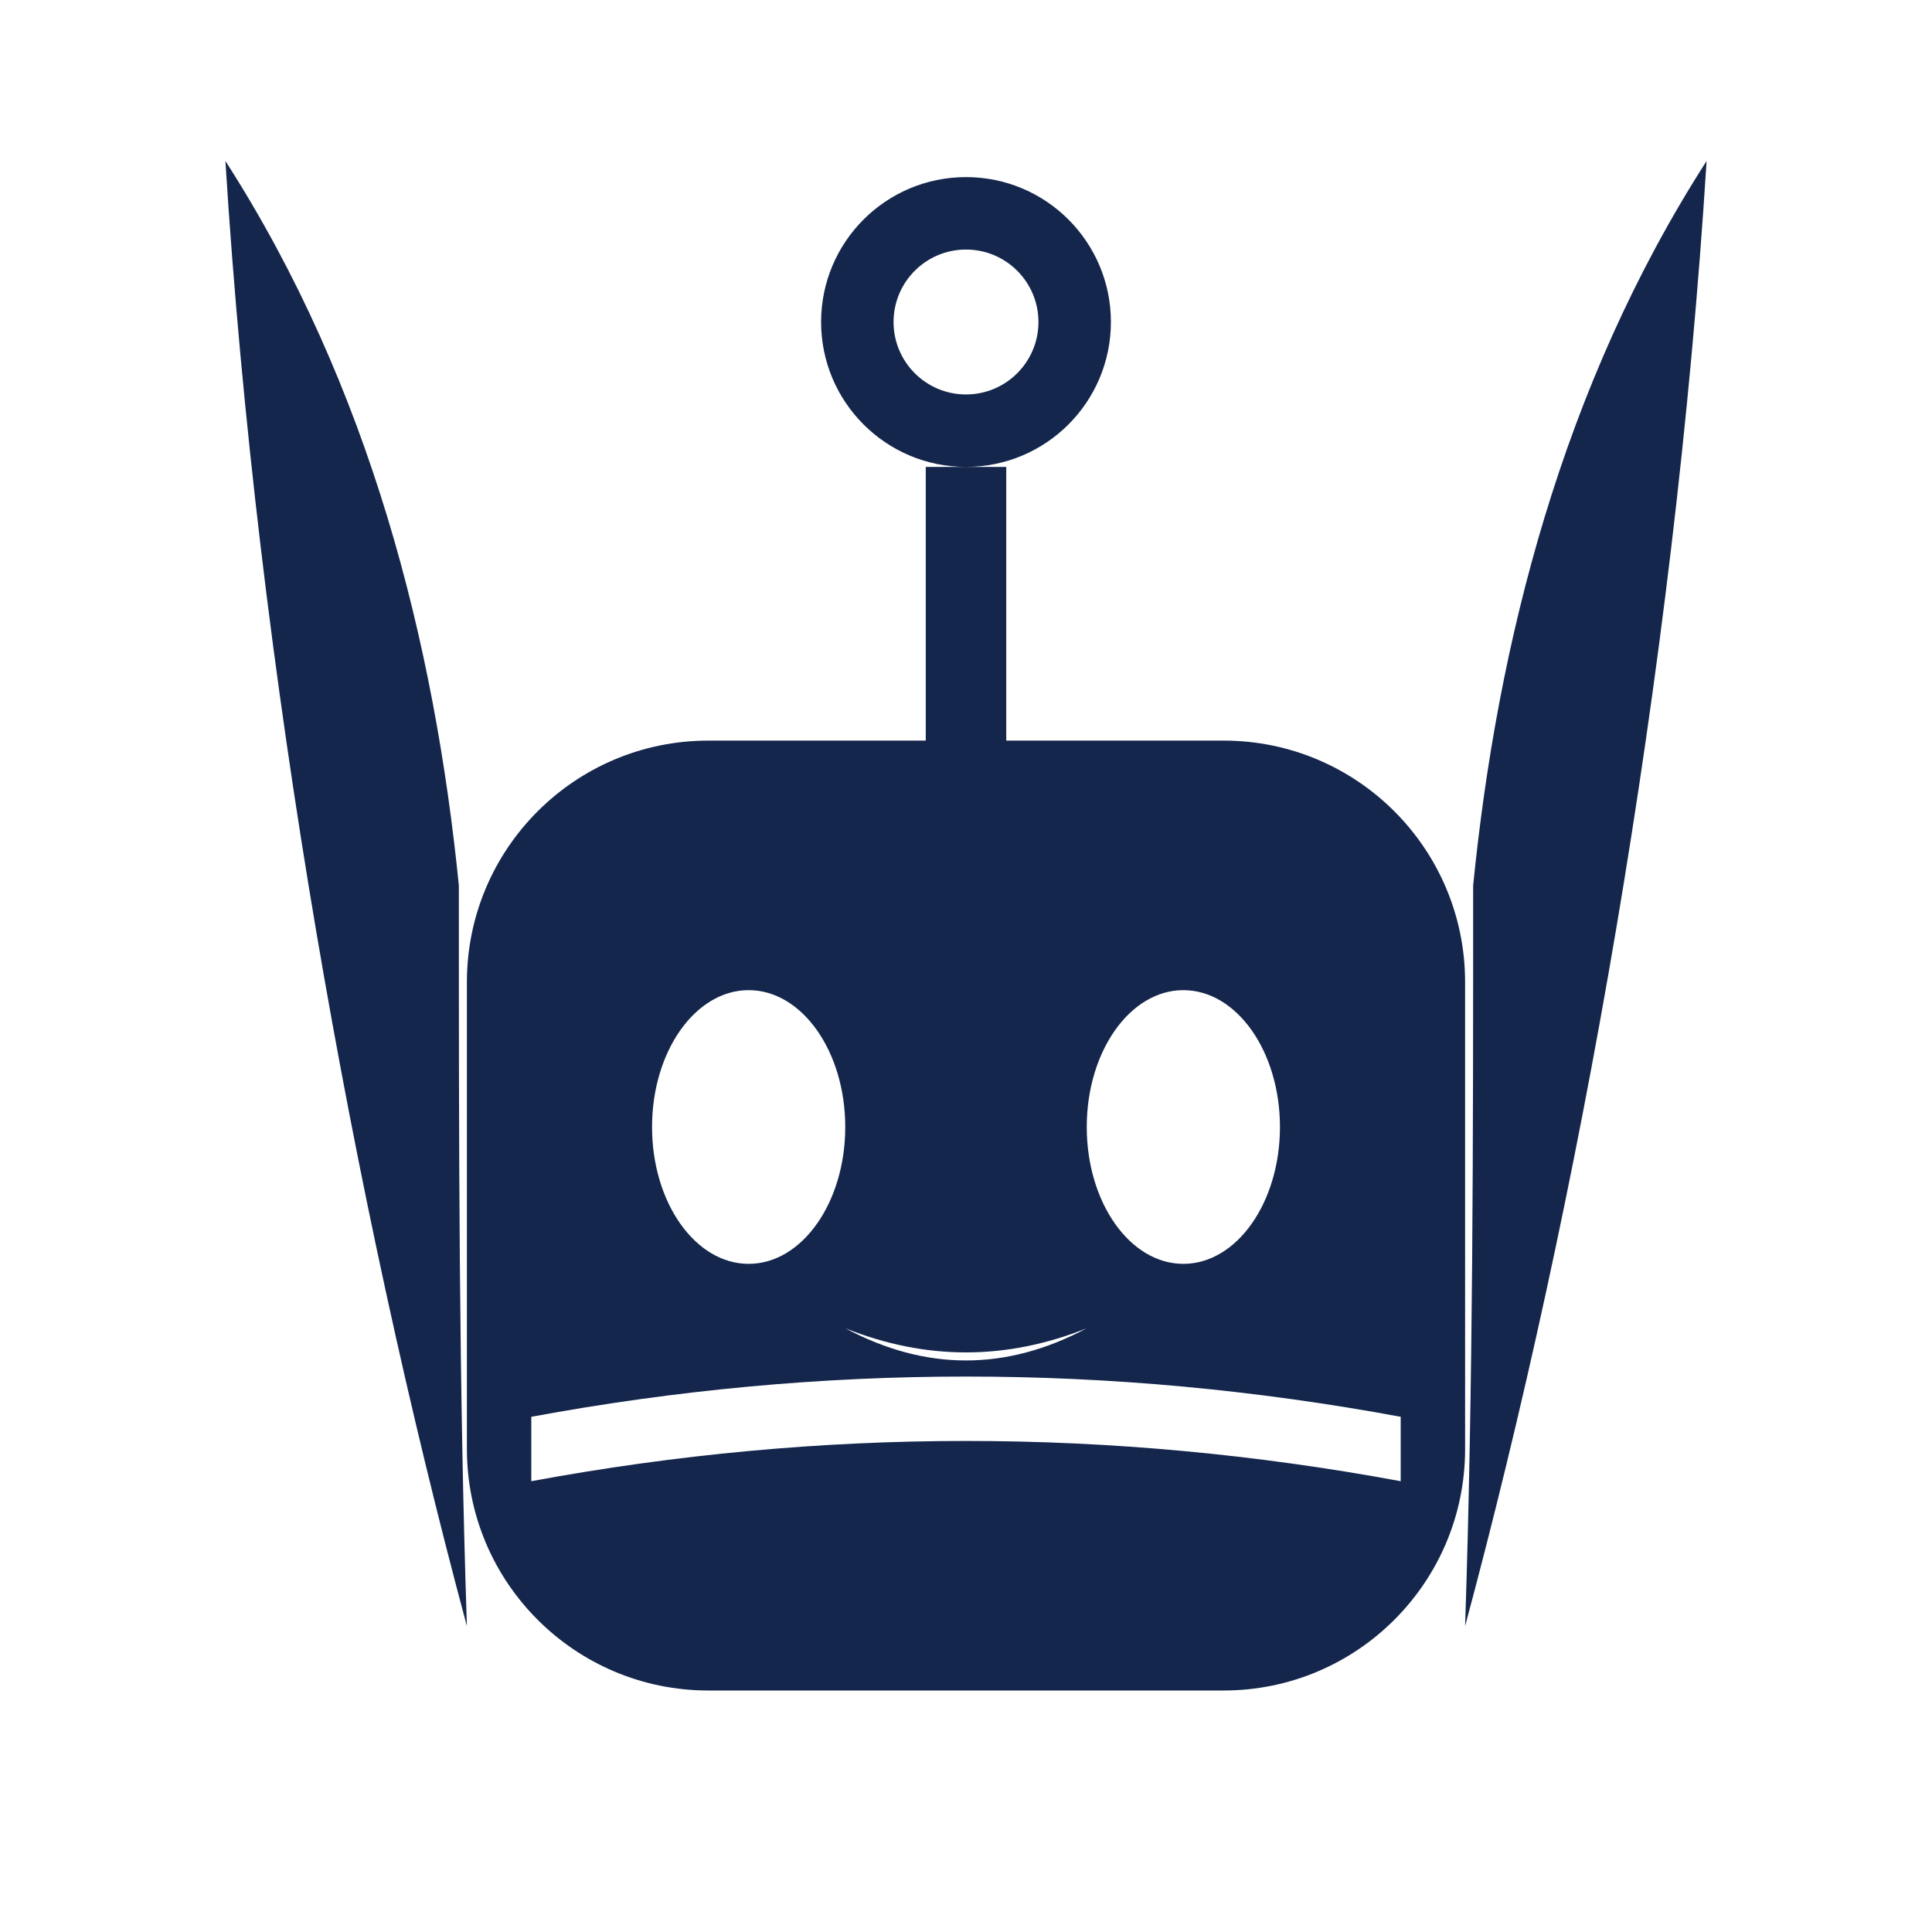
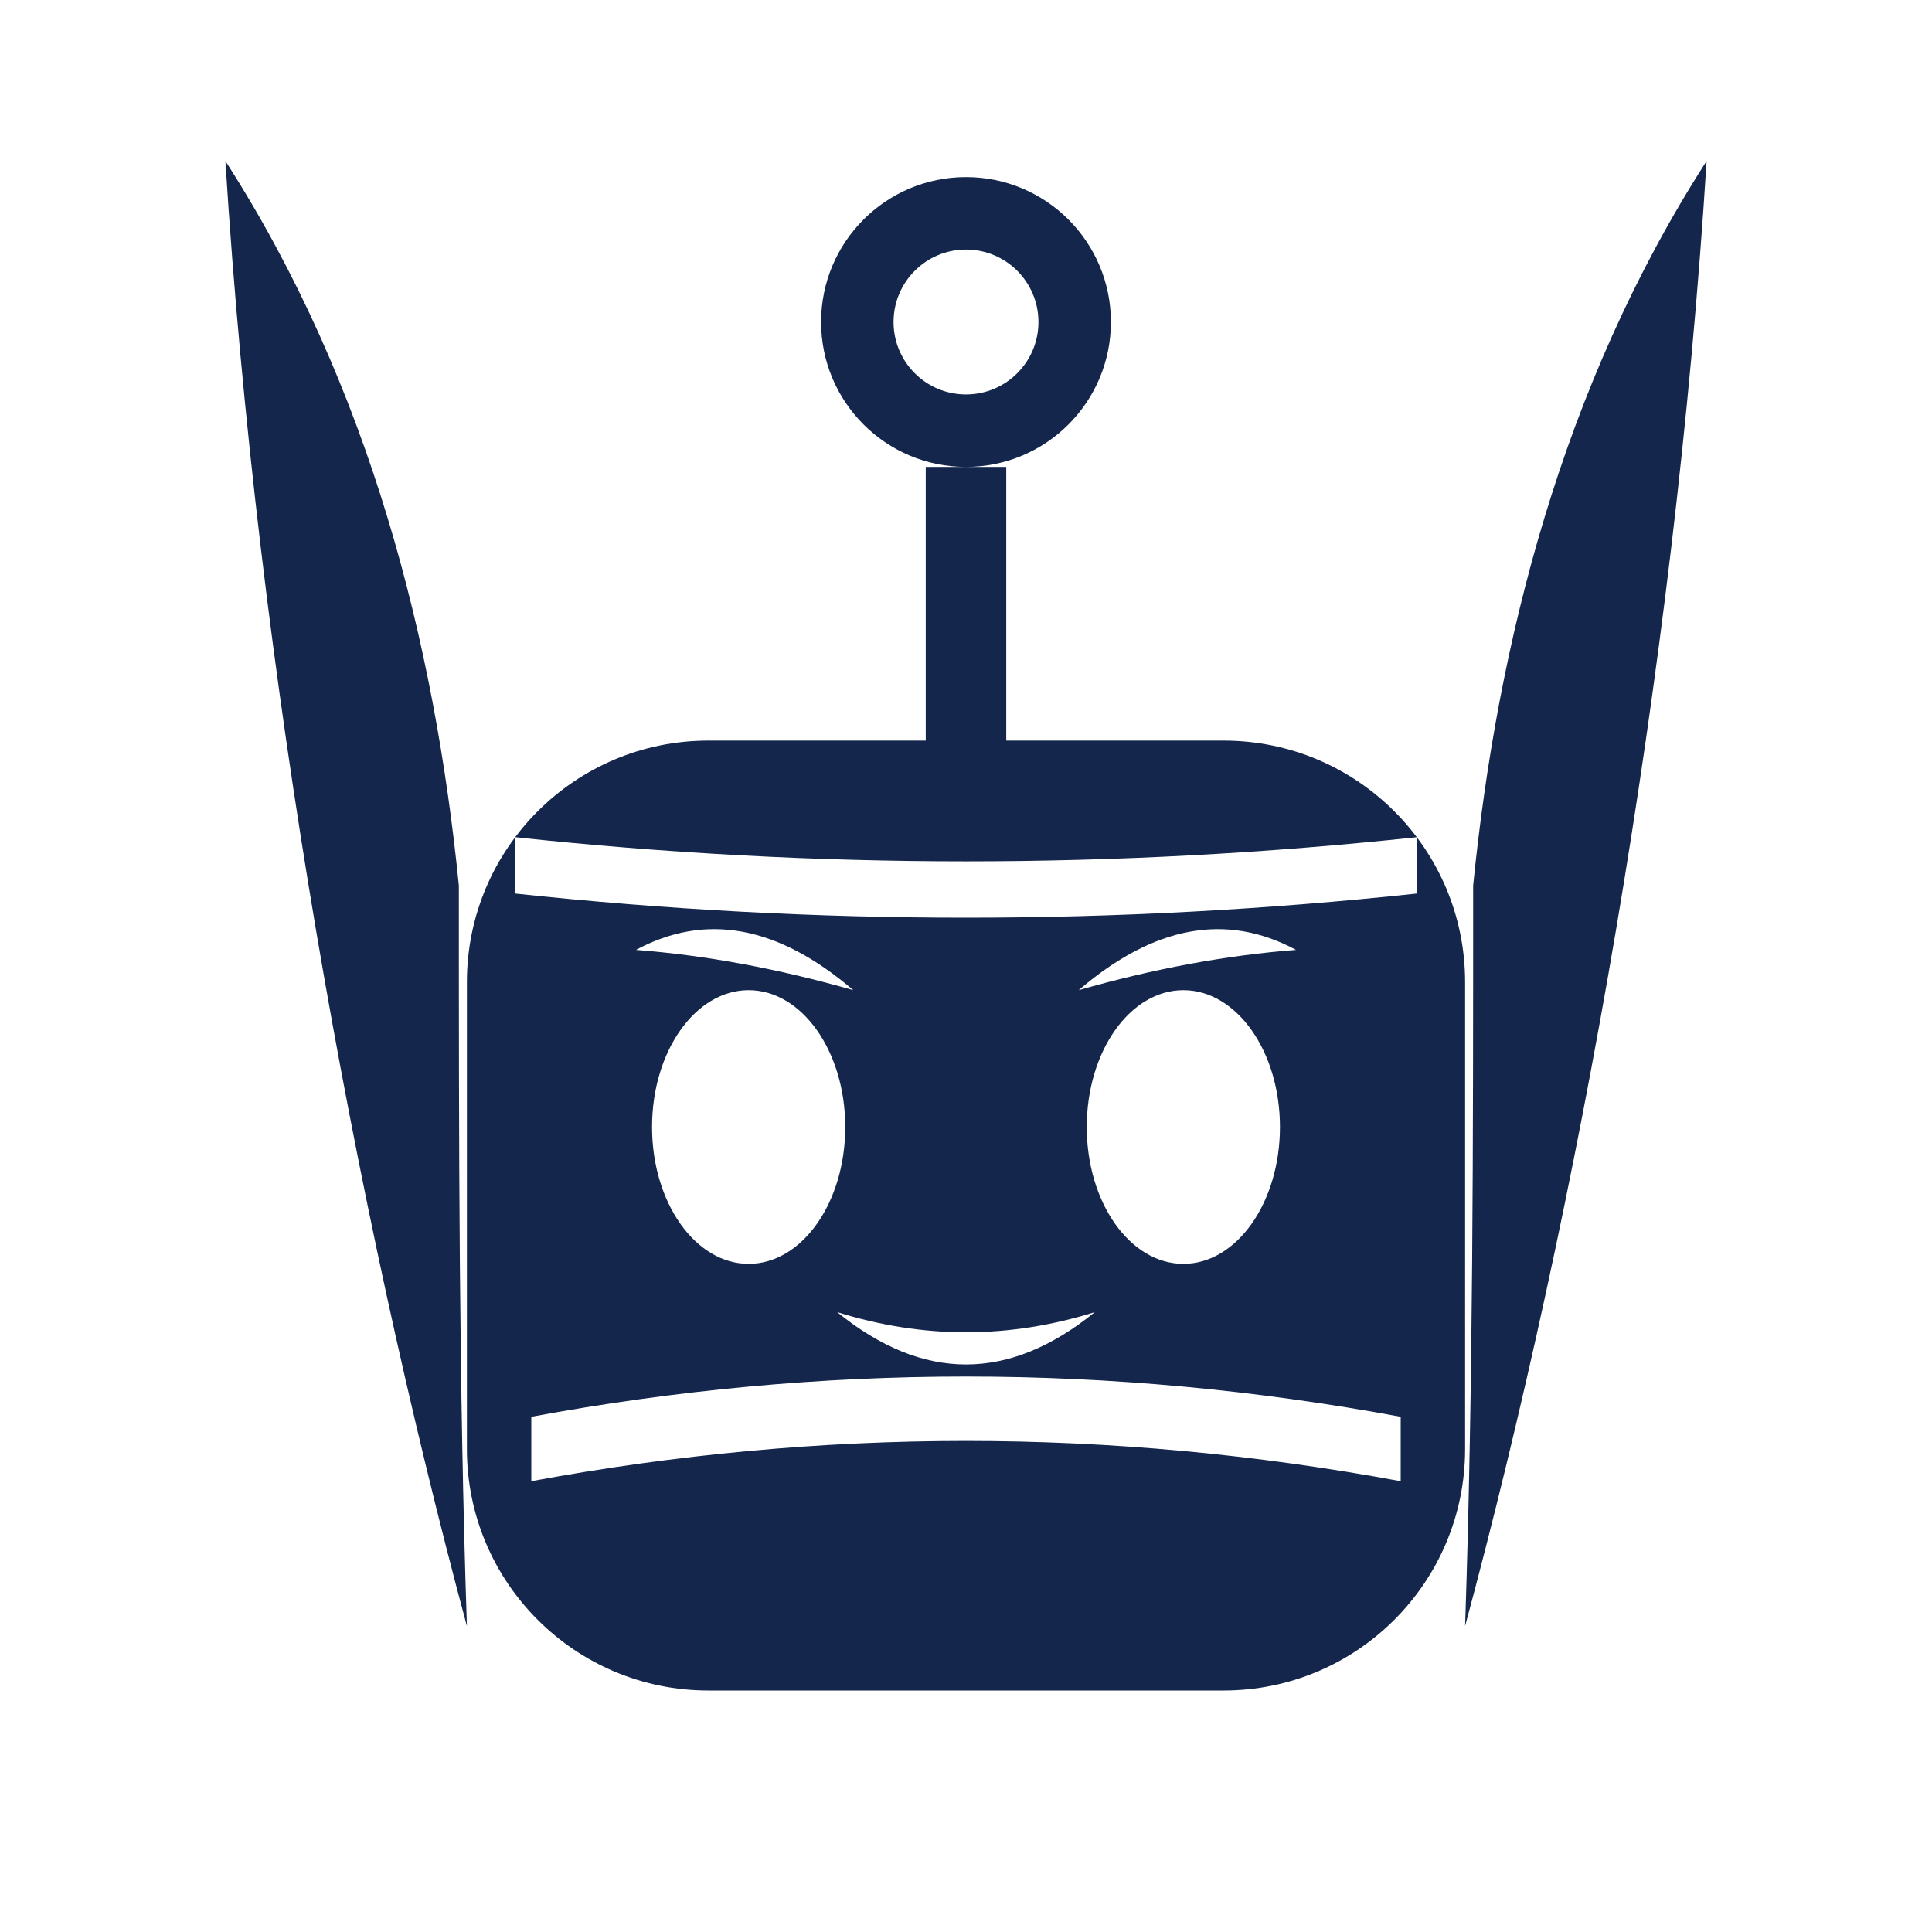
<svg xmlns="http://www.w3.org/2000/svg" viewBox="0 0 240 240" role="img" aria-labelledby="t d" style="color:#14264C">
-   <path fill="currentColor" fill-rule="evenodd" d="     M58 202 C44 150 32 84 28 20 C46 48 54 80 57 110 C57 142 57 172 58 202 Z     M182 202 C196 150 208 84 212 20 C194 48 186 80 183 110 C183 142 183 172 182 202 Z     M115 58 L125 58 L125 92 L115 92 Z     M102 40 a18 18 0 1 0 36 0 a18 18 0 1 0 -36 0 Z     M88 92 L152 92 A30 30 0 0 1 182 122 L182 180 A30 30 0 0 1 152 210 L88 210 A30 30 0 0 1 58 180 L58 122 A30 30 0 0 1 88 92 Z     M81 140 a12 17 0 1 0 24 0 a12 17 0 1 0 -24 0 Z     M135 140 a12 17 0 1 0 24 0 a12 17 0 1 0 -24 0 Z     M111 40 a9 9 0 1 0 18 0 a9 9 0 1 0 -18 0 Z     M105 165 Q120 171 135 165 Q120 173 105 165 Z     M66 176 Q120 166 174 176 L174 184 Q120 174 66 184 Z   " />
+   <path fill="currentColor" fill-rule="evenodd" d="     M58 202 C44 150 32 84 28 20 C46 48 54 80 57 110 C57 142 57 172 58 202 Z     M182 202 C196 150 208 84 212 20 C194 48 186 80 183 110 C183 142 183 172 182 202 Z     M115 58 L125 58 L125 92 L115 92 Z     M102 40 a18 18 0 1 0 36 0 a18 18 0 1 0 -36 0 Z     M88 92 L152 92 A30 30 0 0 1 182 122 L182 180 A30 30 0 0 1 152 210 L88 210 A30 30 0 0 1 58 180 L58 122 A30 30 0 0 1 88 92 Z     M81 140 a12 17 0 1 0 24 0 a12 17 0 1 0 -24 0 Z     M135 140 a12 17 0 1 0 24 0 a12 17 0 1 0 -24 0 Z     M111 40 a9 9 0 1 0 18 0 a9 9 0 1 0 -18 0 Z     M104 163 Q120 168 136 163 Q120 176 104 163 Z     M64 104 Q120 110 176 104 L176 111 Q120 117 64 111 Z     M79 118 Q92 111 106 123 Q92 119 79 118 Z     M161 118 Q148 111 134 123 Q148 119 161 118 Z     M66 176 Q120 166 174 176 L174 184 Q120 174 66 184 Z   " />
</svg>
